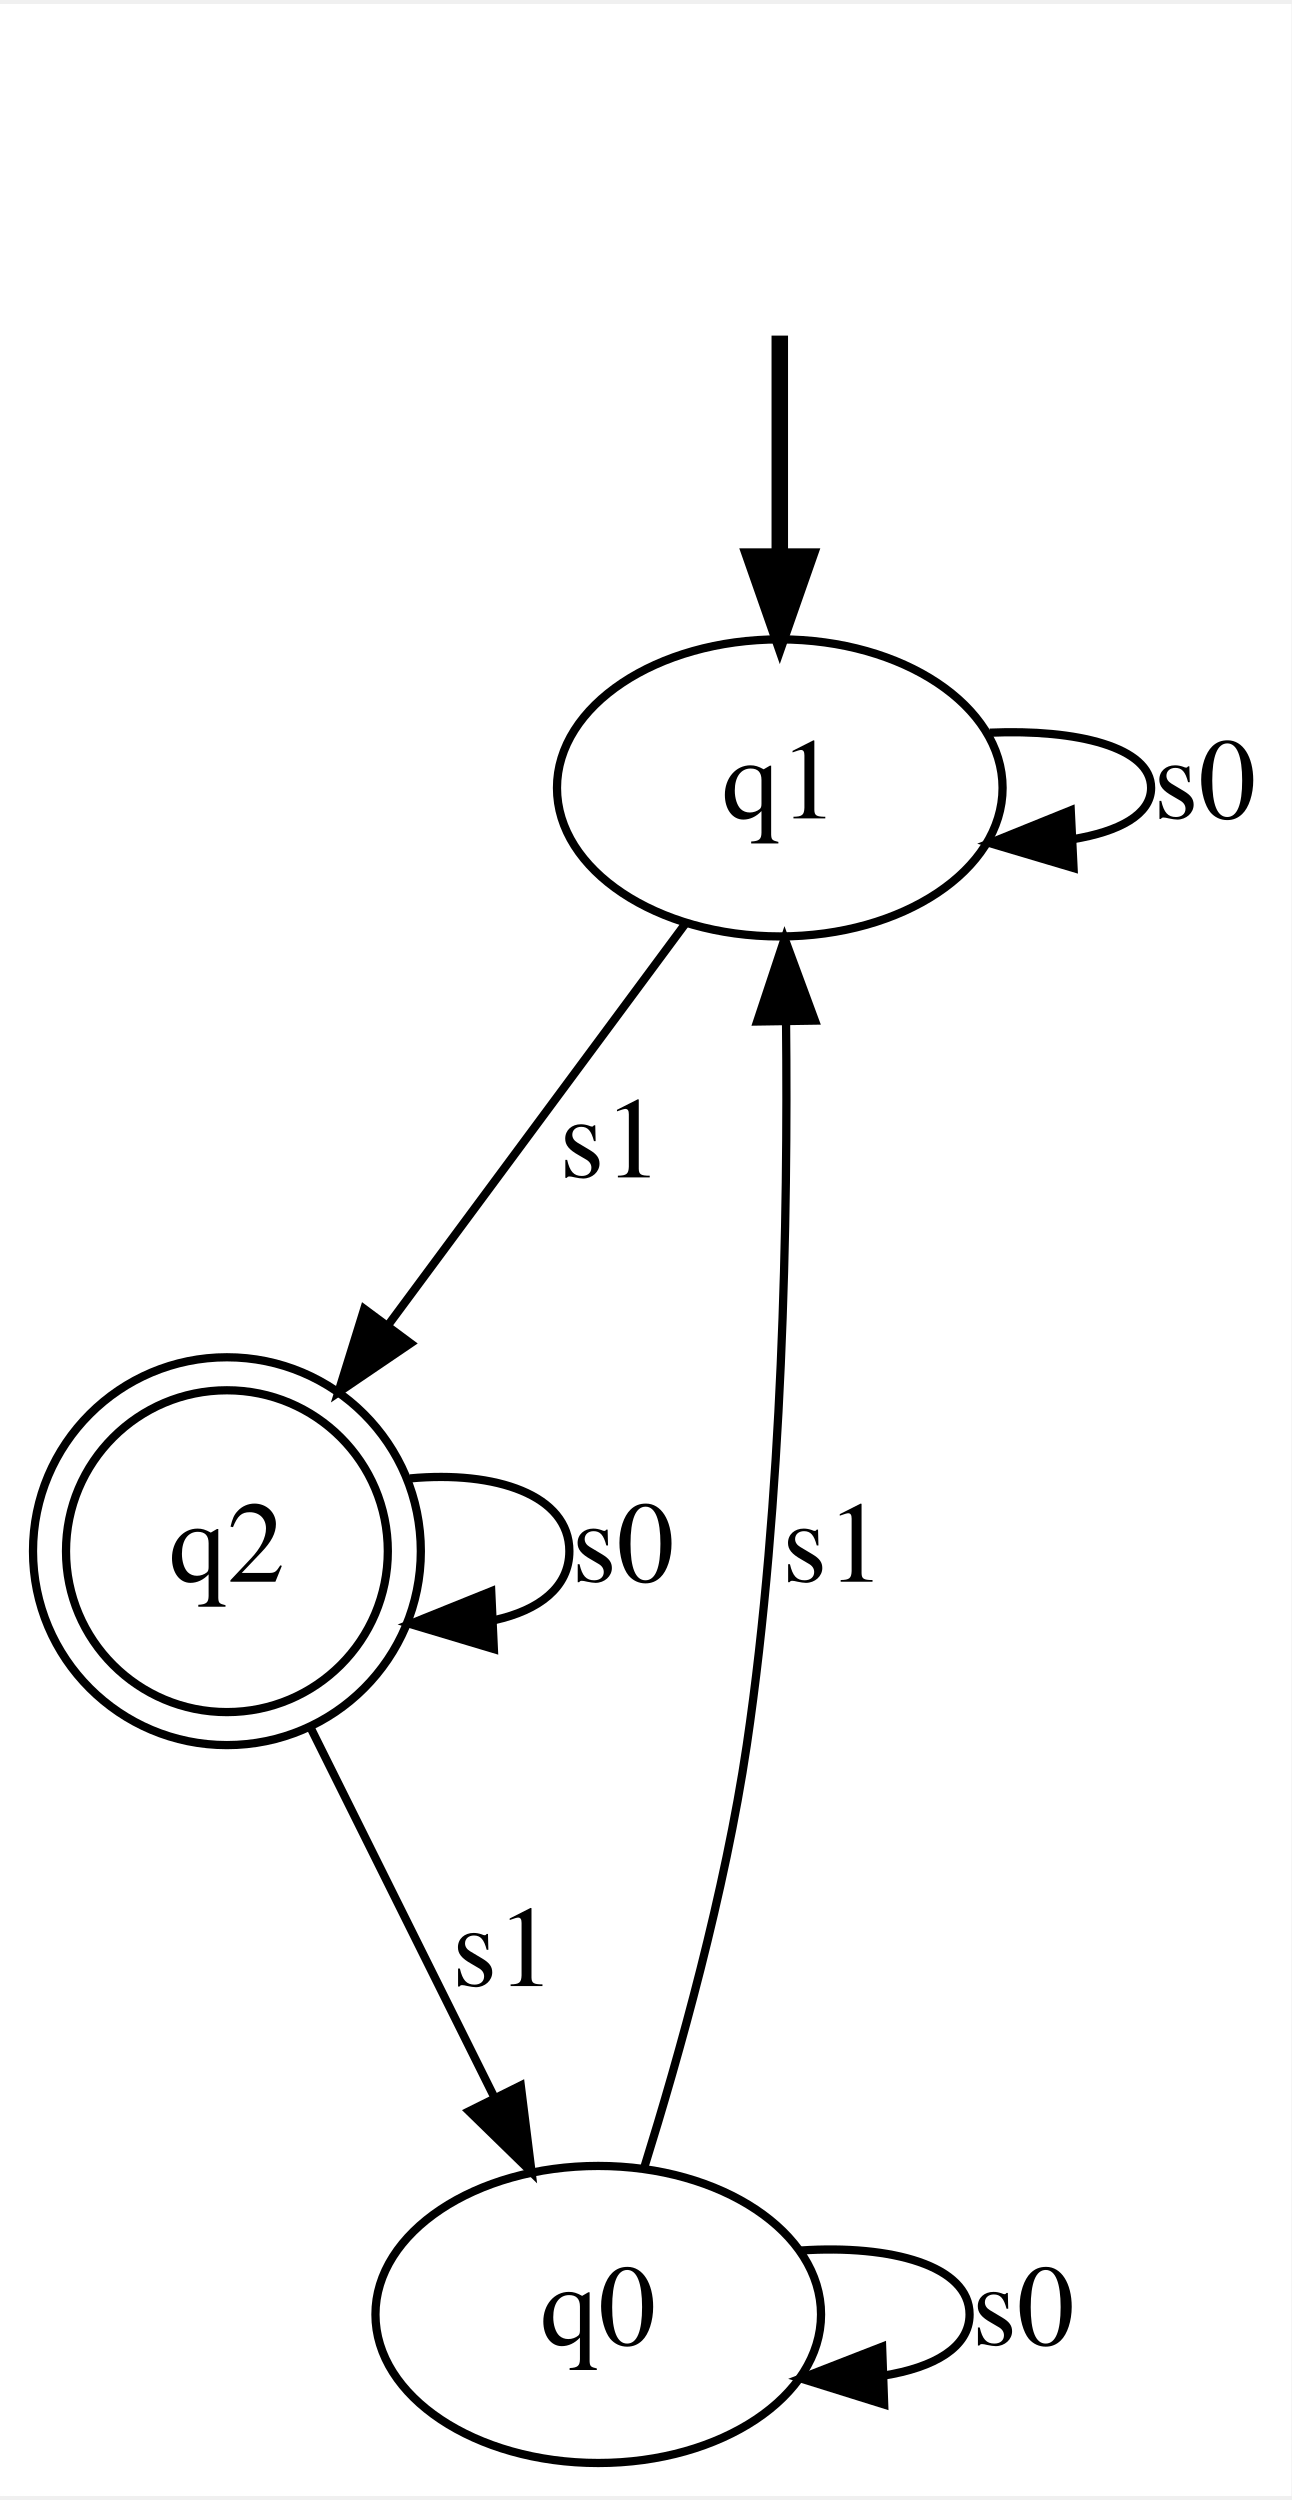
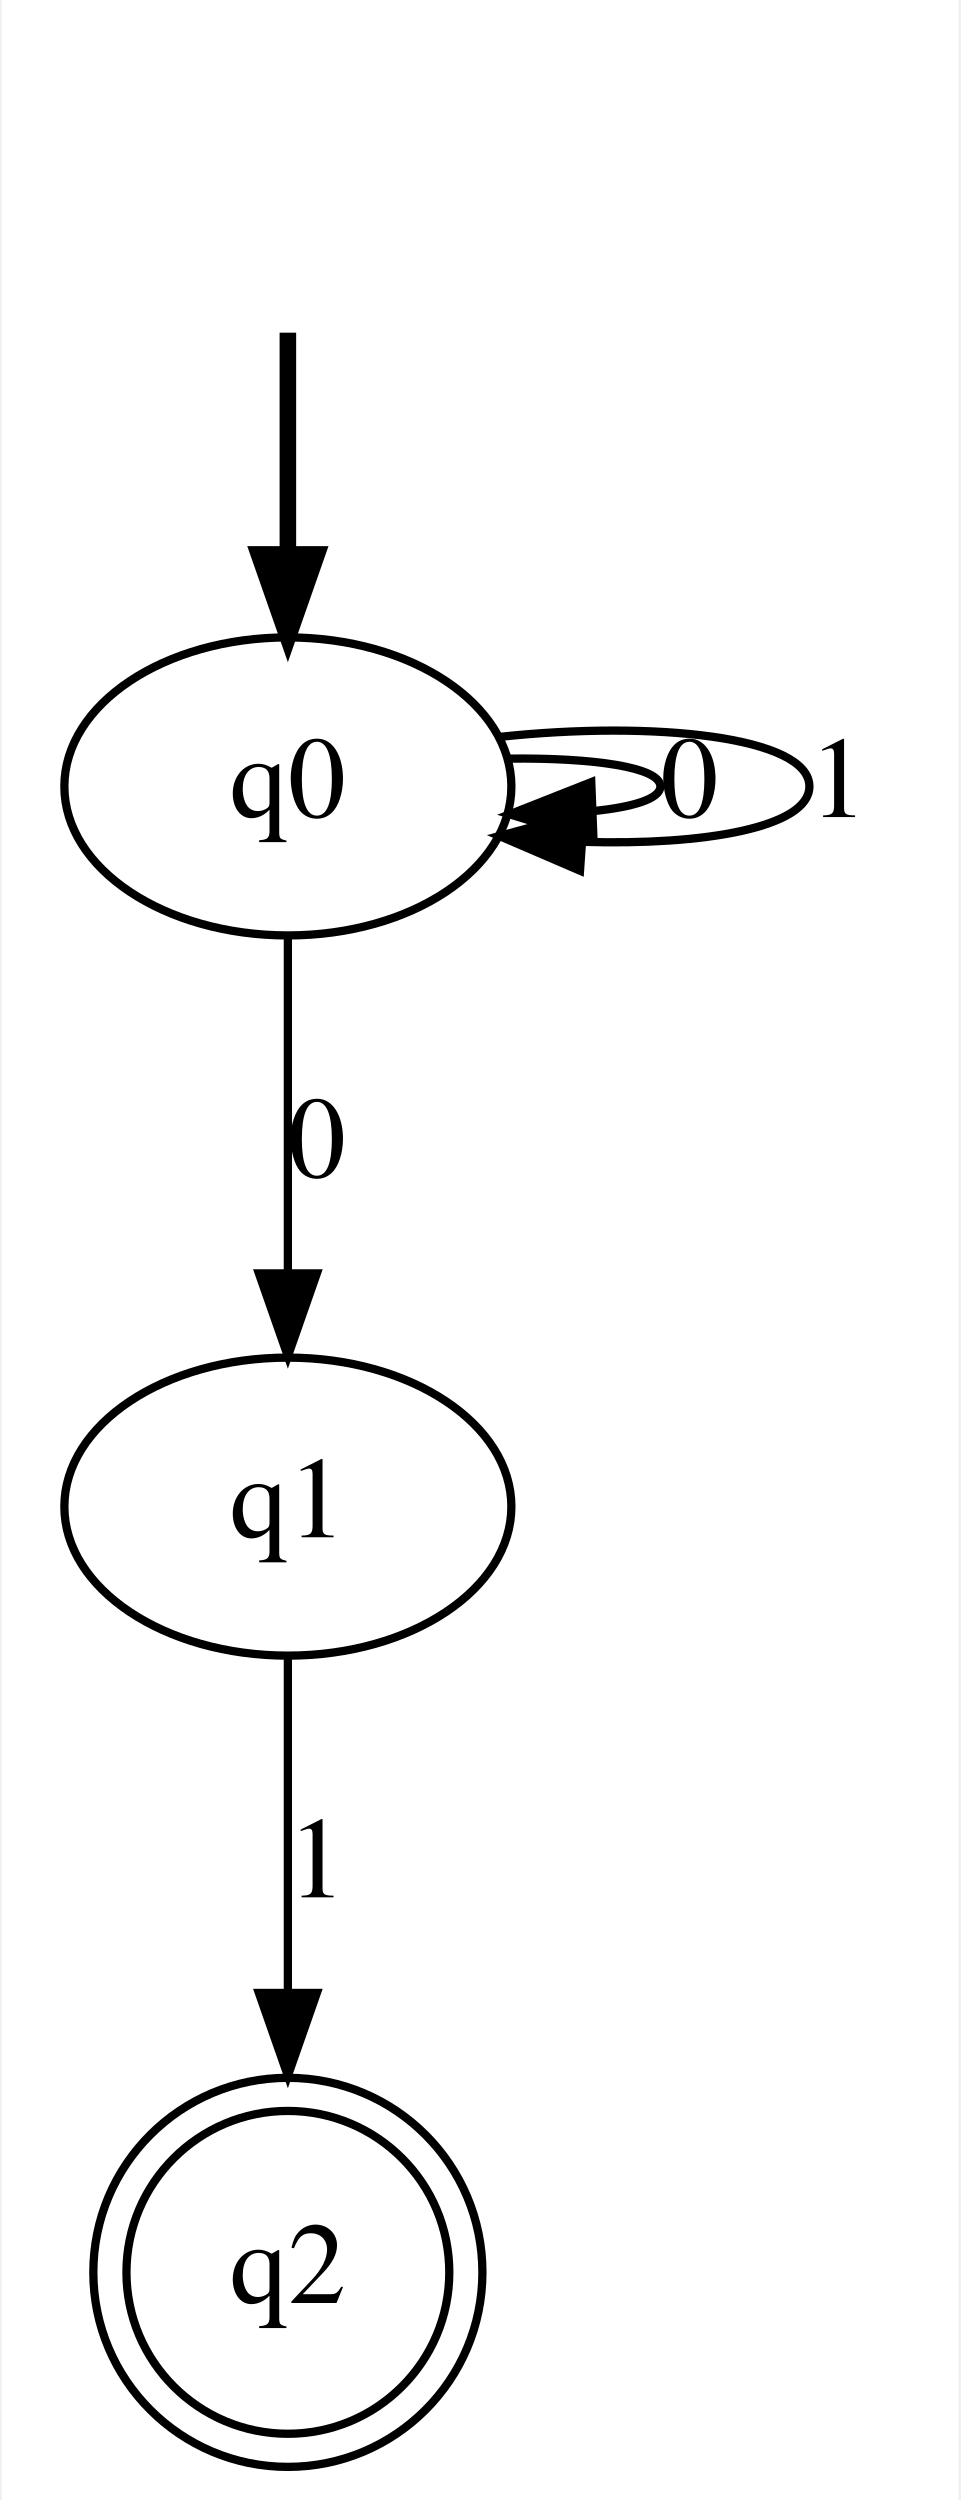
- <svg xmlns="http://www.w3.org/2000/svg" width="156pt" height="302pt" viewBox="0.00 0.00 156.50 302.00">
+ <svg xmlns="http://www.w3.org/2000/svg" width="116pt" height="302pt" viewBox="0.00 0.00 115.55 302.00">
  <g id="graph0" class="graph" transform="scale(1 1) rotate(0) translate(4 298)">
-     <polygon fill="white" stroke="transparent" points="-4,4 -4,-298 152.5,-298 152.5,4 -4,4" />
+     <polygon fill="white" stroke="transparent" points="-4,4 -4,-298 111.55,-298 111.55,4 -4,4" />
    <g id="node1" class="node">
</g>
-     <g id="node3" class="node">
-       <ellipse fill="none" stroke="black" cx="90.5" cy="-203" rx="27" ry="18" />
-       <text text-anchor="middle" x="90.5" y="-199.3" font-family="Times,serif" font-size="14.00">q1</text>
+     <g id="node2" class="node">
+       <ellipse fill="none" stroke="black" cx="30.55" cy="-203" rx="27" ry="18" />
+       <text text-anchor="middle" x="30.55" y="-199.3" font-family="Times,serif" font-size="14.00">q0</text>
    </g>
    <g id="edge1" class="edge">
-       <path fill="none" stroke="black" stroke-width="2" d="M90.5,-257.81C90.5,-249.79 90.5,-240.04 90.5,-231.07" />
-       <polygon fill="black" stroke="black" stroke-width="2" points="94,-231.03 90.5,-221.03 87,-231.03 94,-231.03" />
+       <path fill="none" stroke="black" stroke-width="2" d="M30.55,-257.81C30.55,-249.79 30.55,-240.04 30.55,-231.07" />
+       <polygon fill="black" stroke="black" stroke-width="2" points="34.05,-231.03 30.55,-221.03 27.05,-231.03 34.05,-231.03" />
    </g>
-     <g id="node2" class="node">
-       <ellipse fill="none" stroke="black" cx="23.5" cy="-110.5" rx="19.5" ry="19.5" />
-       <ellipse fill="none" stroke="black" cx="23.5" cy="-110.5" rx="23.5" ry="23.5" />
-       <text text-anchor="middle" x="23.5" y="-106.8" font-family="Times,serif" font-size="14.00">q2</text>
+     <g id="edge2" class="edge">
+       <path fill="none" stroke="black" d="M57.34,-206.36C67.33,-206.47 75.55,-205.35 75.55,-203 75.55,-201.52 72.34,-200.53 67.49,-200.02" />
+       <polygon fill="black" stroke="black" points="67.47,-196.52 57.34,-199.63 67.2,-203.52 67.47,-196.52" />
+       <text text-anchor="middle" x="79.05" y="-199.3" font-family="Times,serif" font-size="14.00">0</text>
    </g>
-     <g id="edge6" class="edge">
-       <path fill="none" stroke="black" d="M45.7,-119.32C56,-120.28 65,-117.34 65,-110.5 65,-106.11 61.3,-103.33 55.94,-102.15" />
-       <polygon fill="black" stroke="black" points="55.85,-98.64 45.7,-101.68 55.53,-105.64 55.85,-98.64" />
-       <text text-anchor="middle" x="71.5" y="-106.8" font-family="Times,serif" font-size="14.00">s0</text>
+     <g id="edge4" class="edge">
+       <path fill="none" stroke="black" d="M56.1,-208.98C74.81,-211 93.55,-209.01 93.55,-203 93.55,-198.07 80.94,-195.84 66.08,-196.31" />
+       <polygon fill="black" stroke="black" points="65.84,-192.82 56.1,-197.01 66.32,-199.8 65.84,-192.82" />
+       <text text-anchor="middle" x="97.05" y="-199.3" font-family="Times,serif" font-size="14.00">1</text>
    </g>
    <g id="node4" class="node">
-       <ellipse fill="none" stroke="black" cx="68.5" cy="-18" rx="27" ry="18" />
-       <text text-anchor="middle" x="68.5" y="-14.3" font-family="Times,serif" font-size="14.00">q0</text>
+       <ellipse fill="none" stroke="black" cx="30.55" cy="-116" rx="27" ry="18" />
+       <text text-anchor="middle" x="30.55" y="-112.3" font-family="Times,serif" font-size="14.00">q1</text>
    </g>
-     <g id="edge7" class="edge">
-       <path fill="none" stroke="black" d="M33.71,-88.96C40.28,-75.74 48.88,-58.46 55.88,-44.38" />
-       <polygon fill="black" stroke="black" points="59.11,-45.75 60.42,-35.24 52.84,-42.63 59.11,-45.75" />
-       <text text-anchor="middle" x="57" y="-57.8" font-family="Times,serif" font-size="14.00">s1</text>
+     <g id="edge3" class="edge">
+       <path fill="none" stroke="black" d="M30.55,-184.8C30.55,-173.16 30.55,-157.54 30.55,-144.23" />
+       <polygon fill="black" stroke="black" points="34.05,-144.17 30.55,-134.17 27.05,-144.17 34.05,-144.17" />
+       <text text-anchor="middle" x="34.05" y="-155.8" font-family="Times,serif" font-size="14.00">0</text>
+     </g>
+     <g id="node3" class="node">
+       <ellipse fill="none" stroke="black" cx="30.55" cy="-23.5" rx="19.5" ry="19.5" />
+       <ellipse fill="none" stroke="black" cx="30.55" cy="-23.5" rx="23.5" ry="23.5" />
+       <text text-anchor="middle" x="30.55" y="-19.8" font-family="Times,serif" font-size="14.00">q2</text>
    </g>
    <g id="edge5" class="edge">
-       <path fill="none" stroke="black" d="M79.13,-186.64C69.3,-173.37 54.88,-153.88 43.17,-138.08" />
-       <polygon fill="black" stroke="black" points="45.76,-135.69 37,-129.74 40.14,-139.86 45.76,-135.69" />
-       <text text-anchor="middle" x="70" y="-155.8" font-family="Times,serif" font-size="14.00">s1</text>
-     </g>
-     <g id="edge4" class="edge">
-       <path fill="none" stroke="black" d="M115.94,-209.69C126.53,-210.15 135.5,-207.92 135.5,-203 135.5,-199.77 131.63,-197.7 125.99,-196.78" />
-       <polygon fill="black" stroke="black" points="126.1,-193.29 115.94,-196.31 125.76,-200.28 126.1,-193.29" />
-       <text text-anchor="middle" x="142" y="-199.3" font-family="Times,serif" font-size="14.00">s0</text>
-     </g>
-     <g id="edge3" class="edge">
-       <path fill="none" stroke="black" d="M74.08,-35.83C78.33,-49.46 83.87,-69.24 86.5,-87 90.89,-116.68 91.5,-151.13 91.26,-174.52" />
-       <polygon fill="black" stroke="black" points="87.76,-174.69 91.09,-184.74 94.76,-174.8 87.76,-174.69" />
-       <text text-anchor="middle" x="97" y="-106.8" font-family="Times,serif" font-size="14.00">s1</text>
-     </g>
-     <g id="edge2" class="edge">
-       <path fill="none" stroke="black" d="M93.03,-25.75C104.01,-26.49 113.5,-23.91 113.5,-18 113.5,-14.03 109.21,-11.56 103.07,-10.59" />
-       <polygon fill="black" stroke="black" points="103.15,-7.09 93.03,-10.25 102.9,-14.09 103.15,-7.09" />
-       <text text-anchor="middle" x="120" y="-14.3" font-family="Times,serif" font-size="14.00">s0</text>
+       <path fill="none" stroke="black" d="M30.55,-97.97C30.55,-86.55 30.55,-71.13 30.55,-57.36" />
+       <polygon fill="black" stroke="black" points="34.05,-57.25 30.55,-47.25 27.05,-57.25 34.05,-57.25" />
+       <text text-anchor="middle" x="34.05" y="-68.8" font-family="Times,serif" font-size="14.00">1</text>
    </g>
  </g>
</svg>
